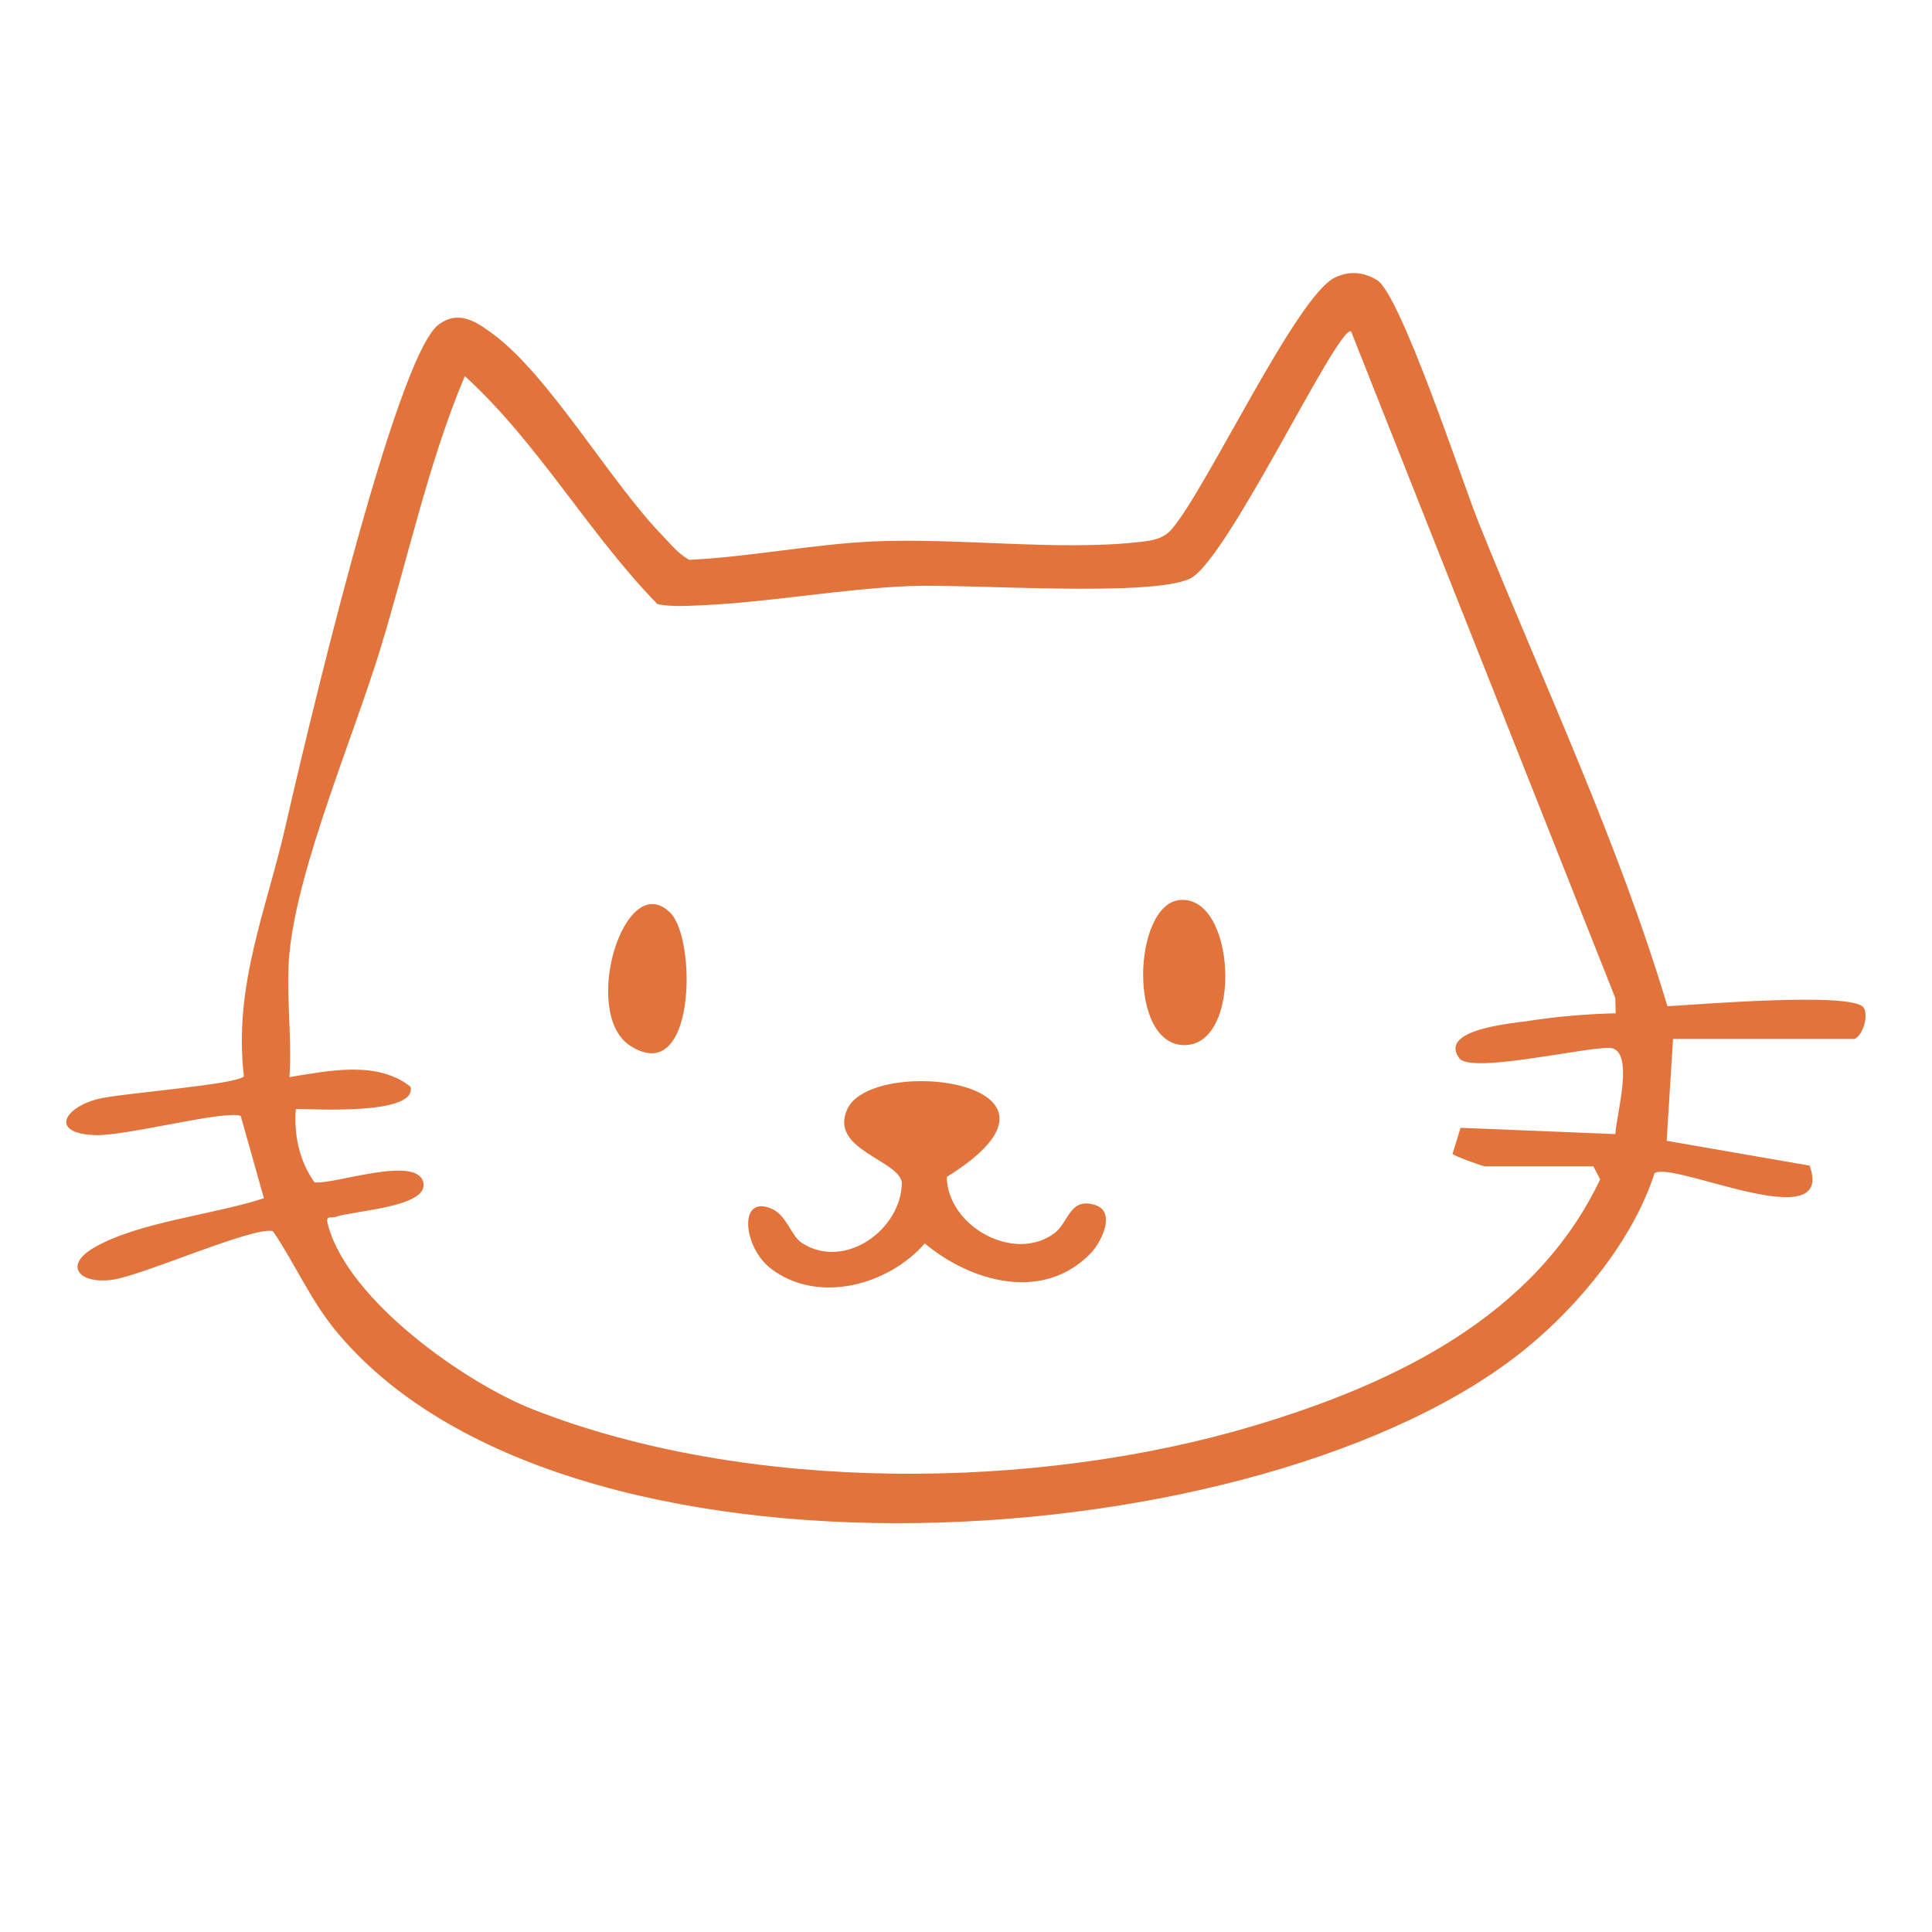
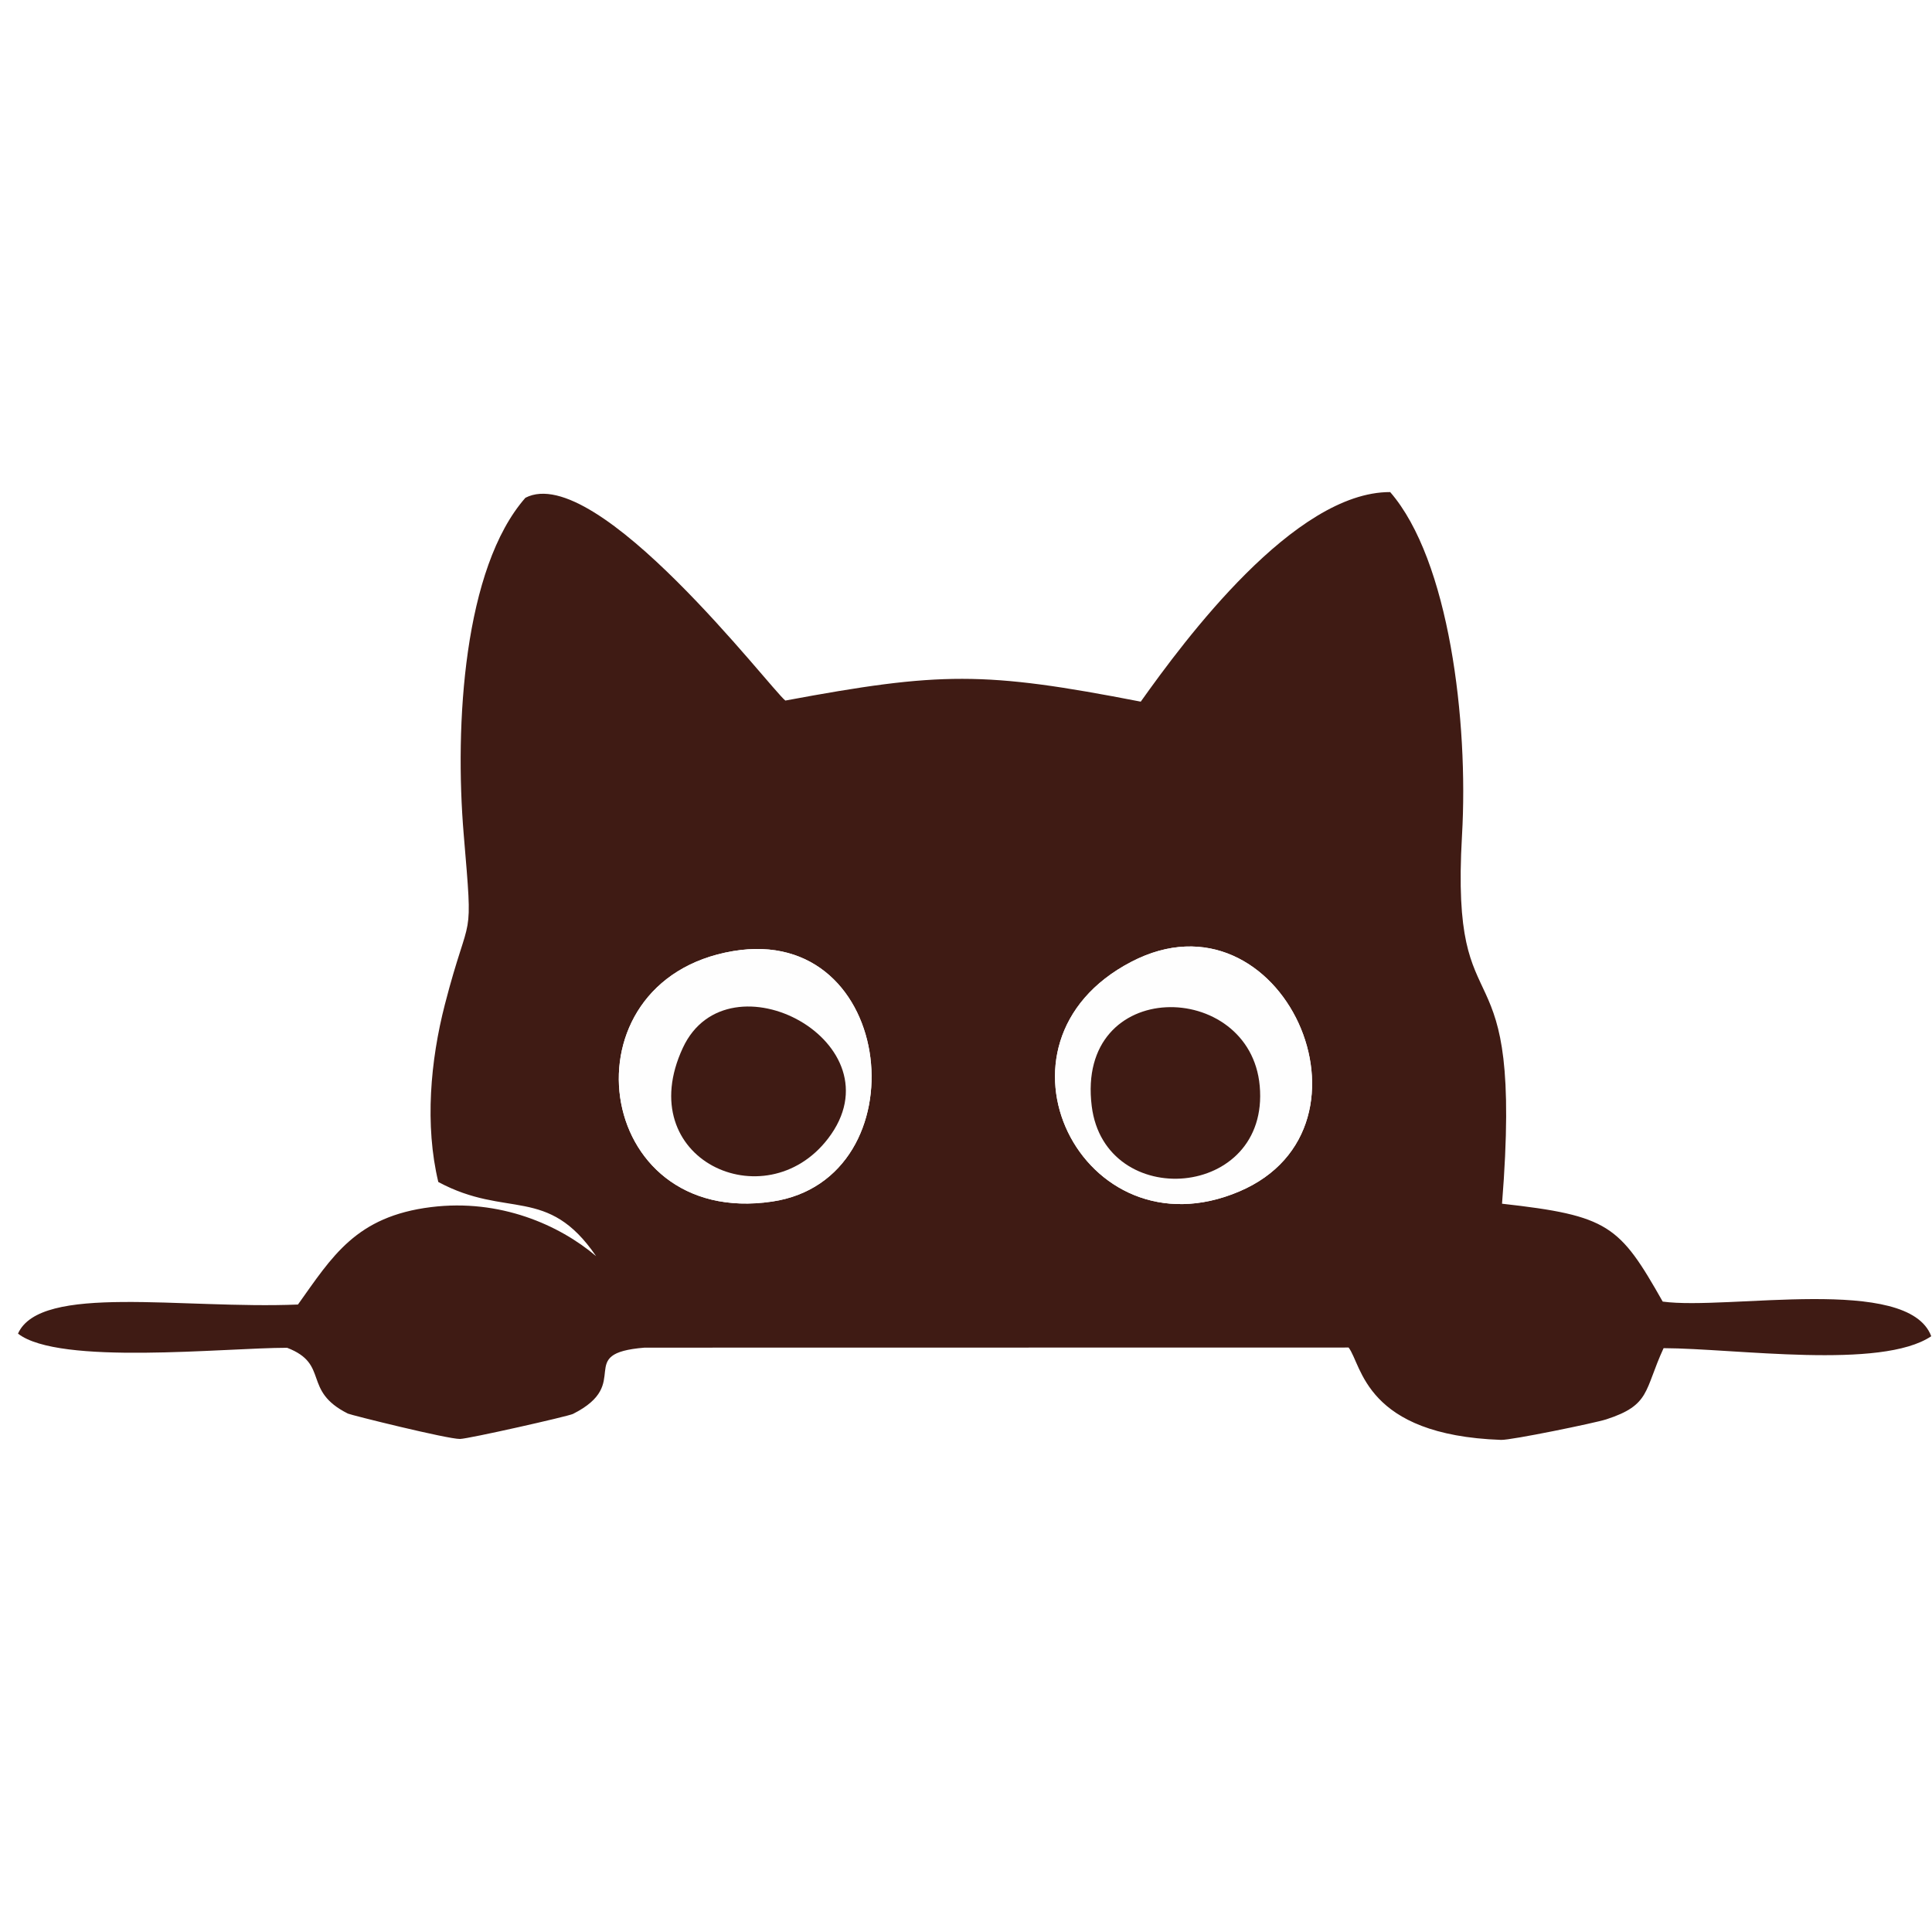
<svg xmlns="http://www.w3.org/2000/svg" width="2000" zoomAndPan="magnify" viewBox="0 0 1500 1500" height="2000" preserveAspectRatio="xMidYMid meet" version="1.0">
  <defs>
-     <clipPath id="7e120d40ef">
-       <path d="M 51.523 212 L 1448.773 212 L 1448.773 1183 L 51.523 1183 Z M 51.523 212 " clip-rule="nonzero" />
+     <clipPath id="10d458e9cd">
+       <path d="M 13.391 382.062 L 1499.891 382.062 L 1499.891 1117.812 L 13.391 1117.812 Z M 13.391 382.062 " clip-rule="nonzero" />
    </clipPath>
  </defs>
-   <g clip-path="url(#7e120d40ef)">
-     <path fill="#e1733b" d="M 1298.938 806.566 L 1293.996 885.719 L 1404.996 904.996 C 1425.336 961.629 1298.379 900.863 1284.578 910.836 C 1268.012 962.273 1226.66 1012.645 1185.145 1046.648 C 983.035 1212.184 434.871 1248.34 259.473 1031.645 C 240.586 1008.285 228.629 980.461 211.863 955.816 C 196.105 952.188 111.199 990.184 87.312 993.59 C 62.223 997.168 48.785 982.973 72.672 968.863 C 106.617 948.832 166.633 942.992 204.906 930.281 L 186.887 866.328 C 173.281 861.887 97.258 882.254 73.68 881.305 C 38.812 879.906 49.23 860.238 75.828 853.281 C 92.539 848.922 185.352 842.023 189.348 835.598 C 181.188 765.527 206.613 707.219 221.418 642.512 C 234.746 584.258 306.27 277.238 340.605 251.98 C 356.559 240.246 370.25 250.055 383.188 259.664 C 426.688 292.047 473.68 373.879 514.219 415.703 C 520.73 422.438 526.707 430.176 535.203 434.645 C 582.223 432.383 630.586 422.605 677.438 420.395 C 743.207 417.297 822.609 428.051 885.641 420.703 C 895 419.613 903.633 418.301 910.059 410.477 C 937.578 377.984 1006.977 229.043 1036.621 215.379 C 1047.797 210.238 1058.469 211.051 1069.059 217.422 C 1087.469 228.512 1135.609 374.941 1147.984 405.699 C 1198.109 530.223 1256.023 652.734 1294.582 781.227 C 1317.211 780.027 1438.66 769.855 1446.934 782.316 C 1450.676 787.961 1446.961 802.992 1439.977 806.625 L 1298.883 806.625 Z M 224.715 739.766 C 221.754 770.5 226.867 805.086 224.715 836.266 C 254.75 831.516 292.691 822.996 318.758 843.754 C 324.039 866.16 242.262 860.938 229.66 860.992 C 228.098 880.996 232.344 901.504 244.246 918.043 C 260.145 919.609 323.621 896.645 328.676 918.016 C 333.203 937.211 274.812 939.863 261.234 944.613 C 256.121 946.402 252.234 942.465 254.918 952.02 C 271.121 1009.934 360.609 1073.441 414.422 1094.508 C 580.492 1159.492 803.836 1157.676 973.312 1107.023 C 1081.461 1074.699 1191.82 1022.426 1242.363 915.613 L 1237.082 905.527 L 1152.93 905.527 C 1151.086 905.527 1129.125 897.539 1127.73 895.859 L 1133.988 875.633 L 1254.152 880.496 C 1254.629 866.918 1270.078 813.664 1249.266 813.555 C 1227.863 813.441 1141.84 833.781 1132.953 821.57 C 1116.469 798.996 1174.5 794.527 1188.301 792.402 C 1209.535 789.133 1232.949 787.234 1254.434 786.73 L 1254.098 774.773 L 1048.969 257.262 C 1038.492 252.566 953.141 434.812 924.109 449.117 C 894.105 463.898 752.285 453.254 707.223 454.984 C 654.027 457.051 596.445 467.754 544.031 469.961 C 532.828 470.434 521.512 471.246 510.418 469.012 C 456.859 414.082 418.109 344.234 360.891 291.988 C 332.531 359.266 316.805 433.277 295.375 503.516 C 274.645 571.434 231.172 673.02 224.773 739.738 Z M 224.715 739.766 " fill-opacity="1" fill-rule="nonzero" />
+   <g clip-path="url(#10d458e9cd)">
+     <path fill="#3f1b14" d="M 569.129 738.434 C 696.695 716.844 715.785 915.637 599.539 932.883 C 459.574 953.664 434.801 761.148 569.129 738.434 Z M 878.301 746.77 C 995.035 685.918 1080.062 875.094 962.004 925.113 C 840.379 976.668 757.18 809.887 878.301 746.77 Z M 885.676 544.762 C 763.793 521.055 730.137 521.527 609.75 543.91 C 598.93 535.758 463.277 357.75 407.926 386.48 C 360.039 440.98 352.863 562.543 360.027 647.844 C 367.508 736.805 365.207 703.012 345.398 779.875 C 334.141 823.539 329.723 873.527 340.297 917.691 C 393.711 946.41 425.02 920.008 462.82 975.281 C 434.266 951.027 388.137 930.582 334.781 937.18 C 276.262 944.414 257.996 975.512 231.332 1012.836 C 141.625 1016.555 31.398 996.336 13.969 1035.418 C 45.887 1060.312 174.016 1046.418 222.922 1046.418 C 256.227 1059.199 234.258 1079.555 270.121 1097.516 C 272.316 1098.613 347.656 1117.367 357.16 1117.199 C 363.773 1117.094 441.125 1099.648 444.855 1097.758 C 492.312 1073.871 445.16 1050.789 500.434 1046.309 L 1047.047 1046.219 C 1057.5 1059.715 1059.496 1114.199 1165.457 1117.93 C 1173.289 1118.191 1238.449 1104.797 1247.117 1101.98 C 1281.598 1090.797 1276.402 1079.691 1291.605 1046.707 C 1347.824 1046.949 1460.473 1063.602 1499.414 1037.457 C 1481.516 989.465 1341.457 1017.469 1290.922 1010.551 C 1257.371 951.316 1249.008 943.82 1166.172 934.559 C 1183.312 719.344 1125.691 810.863 1135.094 648.668 C 1140.227 559.98 1125.129 434.793 1079.332 382.047 C 1004.953 381.805 919.91 496.648 885.676 544.762 Z M 885.676 544.762 " fill-opacity="1" fill-rule="evenodd" />
  </g>
-   <path fill="#e1733b" d="M 846.75 973.113 C 809.758 1011.137 754.16 995.406 717.977 965.43 C 689.621 997.895 634.914 1012.898 598.371 984.816 C 576.859 968.305 572.863 926.566 599.574 938.691 C 610.945 943.859 614.074 959.617 622.875 965.234 C 655.926 986.27 699.93 954.727 700.207 918.043 C 697.359 900.305 643.465 892.508 657.852 861.105 C 677.355 818.5 854.234 839.926 735.047 913.742 C 735.773 952.297 787.488 980.766 818.699 957.41 C 829.762 949.141 830.516 929.109 850.406 935.617 C 866.781 940.98 855.02 964.59 846.777 973.086 Z M 846.75 973.113 " fill-opacity="1" fill-rule="nonzero" />
-   <path fill="#e1733b" d="M 916.094 698.75 C 959.48 694.926 964.984 810.145 920.395 811.402 C 875.133 812.688 879.438 701.992 916.094 698.75 Z M 916.094 698.75 " fill-opacity="1" fill-rule="nonzero" />
-   <path fill="#e1733b" d="M 520.562 708.836 C 541.07 729.598 540.148 844.93 489.215 811.848 C 450.406 786.648 485.105 672.992 520.562 708.836 Z M 520.562 708.836 " fill-opacity="1" fill-rule="nonzero" />
+   <path fill="#fefefe" d="M 847.617 858.824 C 835.031 758.012 970.613 760.113 978.047 843.102 C 985.969 931.344 857.84 940.867 847.617 858.824 Z M 878.301 746.77 C 757.18 809.887 840.379 976.668 962.004 925.113 C 1080.062 875.094 995.035 685.918 878.301 746.77 Z M 878.301 746.77 " fill-opacity="1" fill-rule="evenodd" />
+   <path fill="#fefefe" d="M 642.84 884.055 C 594.07 947.508 489.906 900.066 530.172 813.516 C 565.293 738.066 699.852 809.855 642.84 884.055 Z M 569.129 738.434 C 434.801 761.148 459.574 953.664 599.539 932.883 C 715.785 915.637 696.695 716.844 569.129 738.434 Z M 569.129 738.434 " fill-opacity="1" fill-rule="evenodd" />
+   <path fill="#3f1b14" d="M 847.617 858.824 C 857.84 940.867 985.969 931.344 978.047 843.102 C 970.613 760.113 835.031 758.012 847.617 858.824 Z M 847.617 858.824 " fill-opacity="1" fill-rule="evenodd" />
+   <path fill="#3f1b14" d="M 642.84 884.055 C 699.852 809.855 565.293 738.066 530.172 813.516 C 489.906 900.066 594.07 947.508 642.84 884.055 Z M 642.84 884.055 " fill-opacity="1" fill-rule="evenodd" />
</svg>
